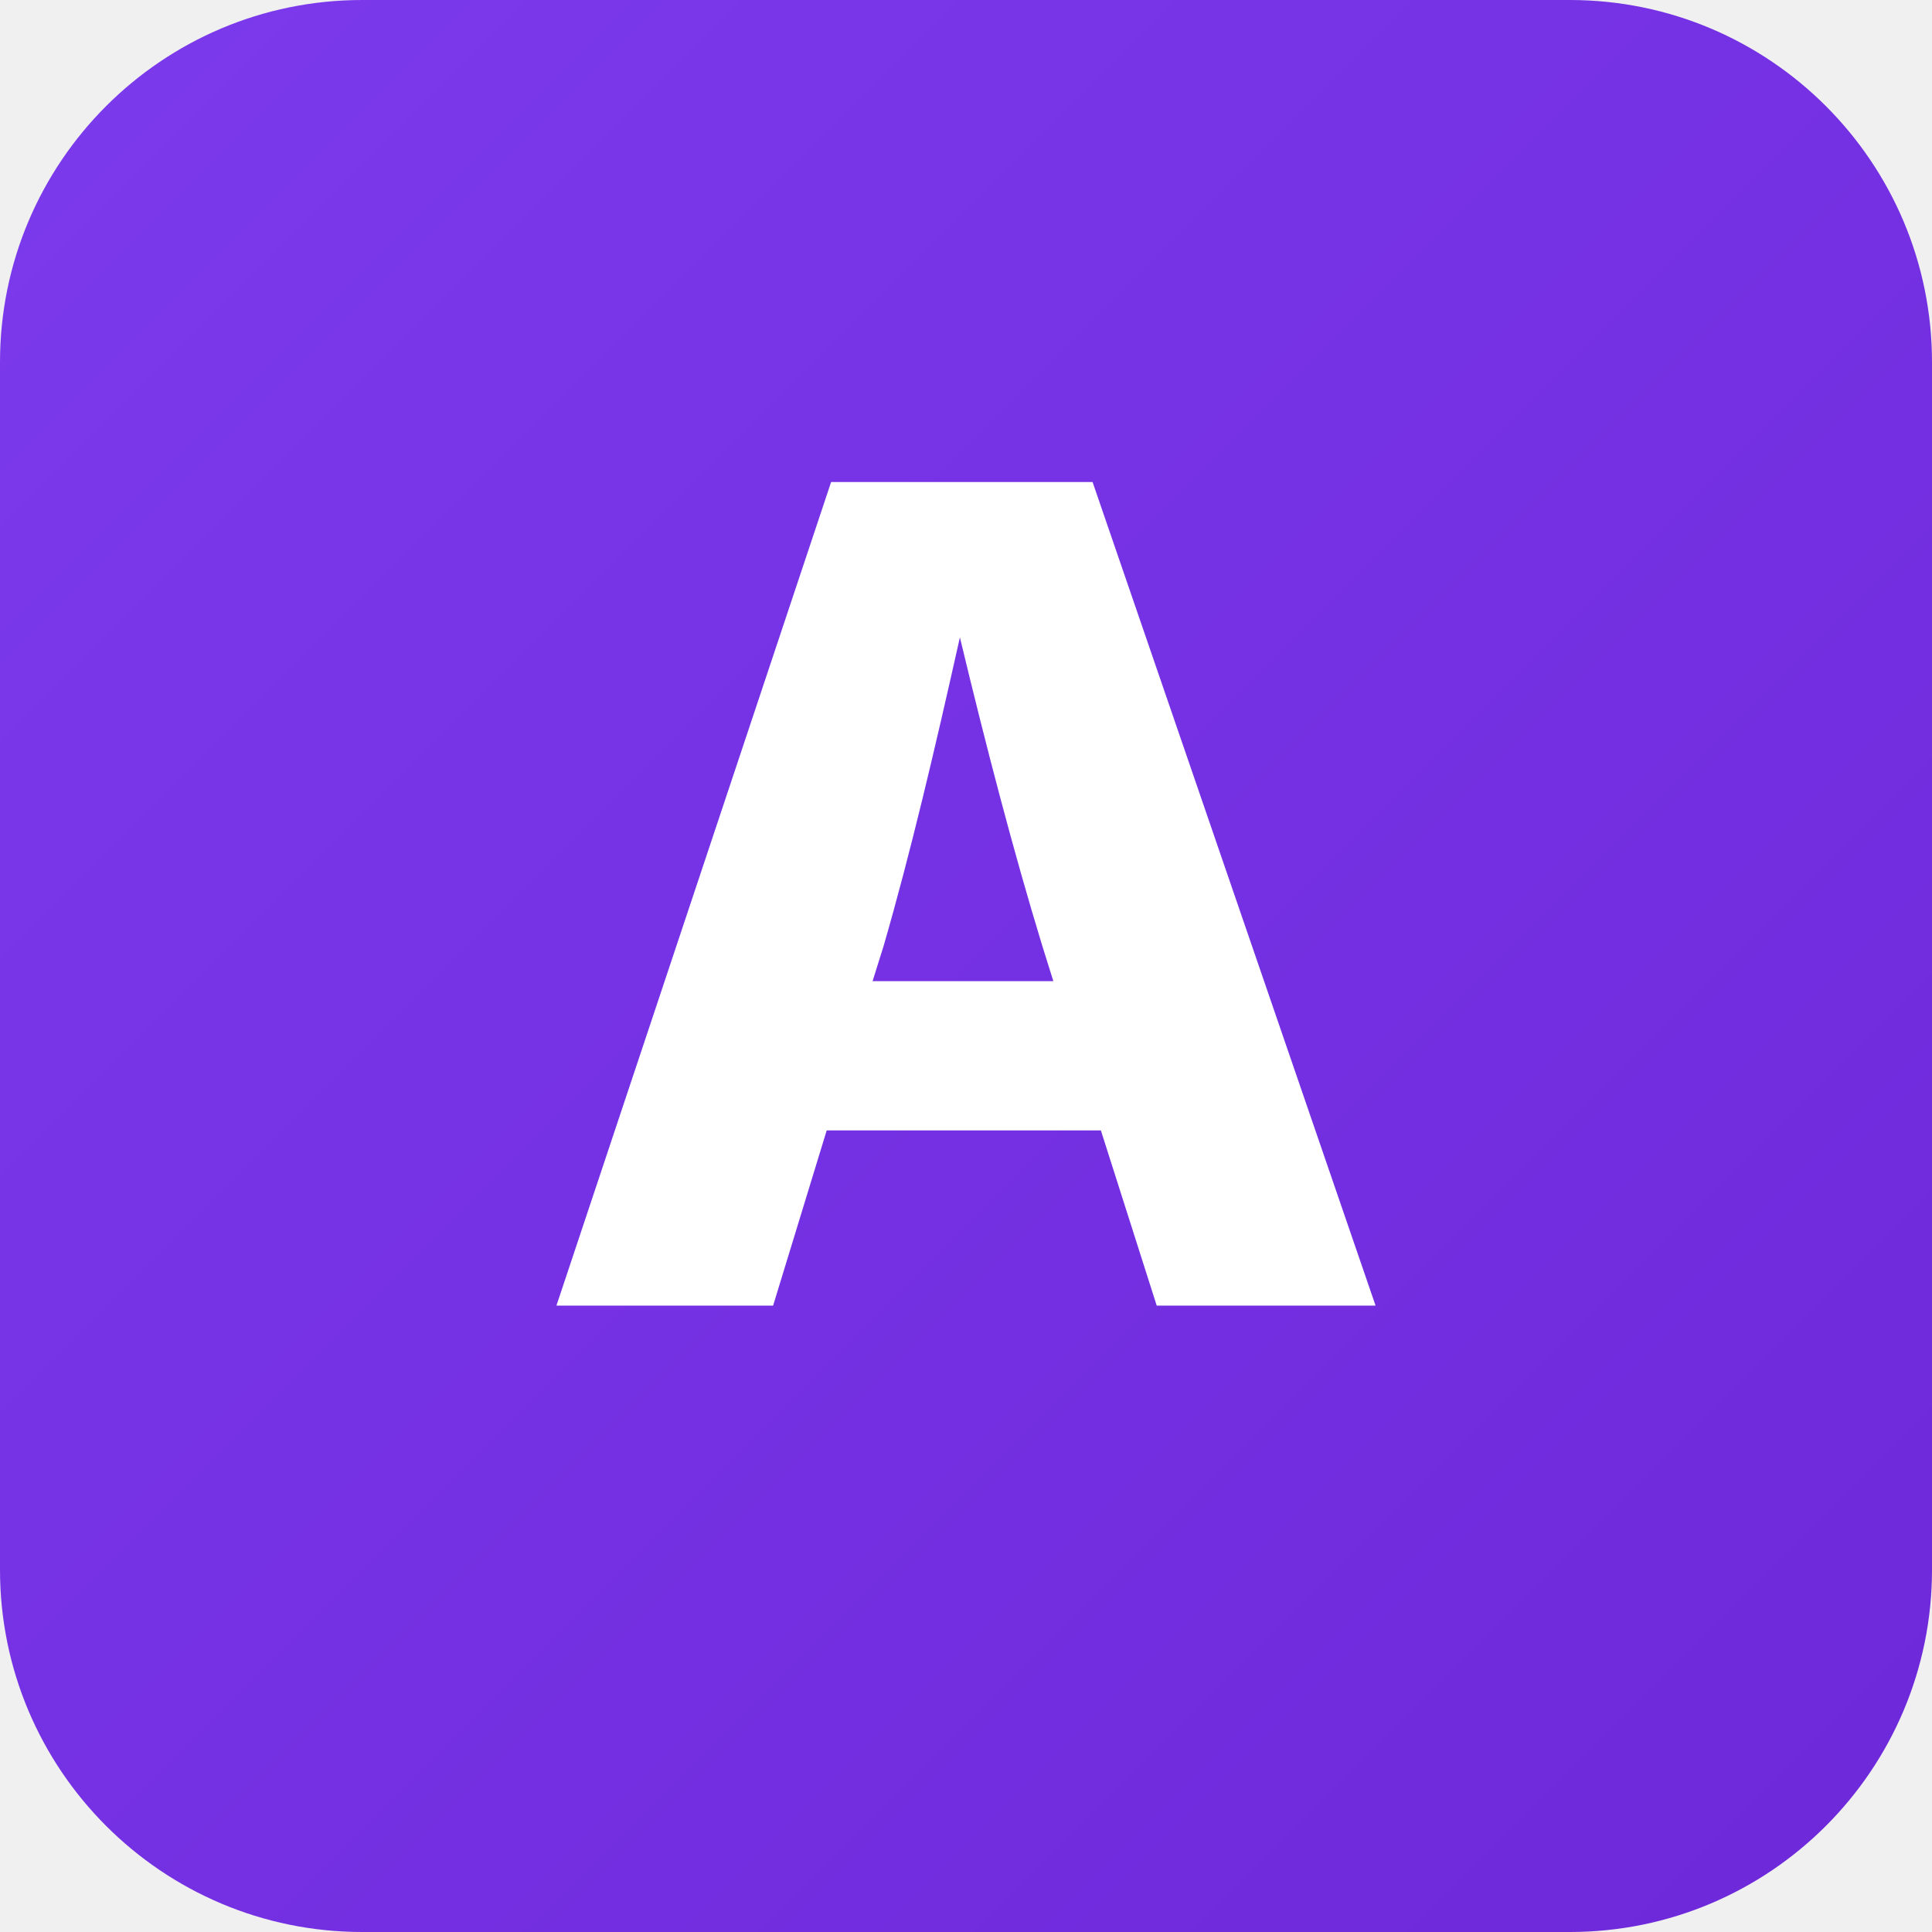
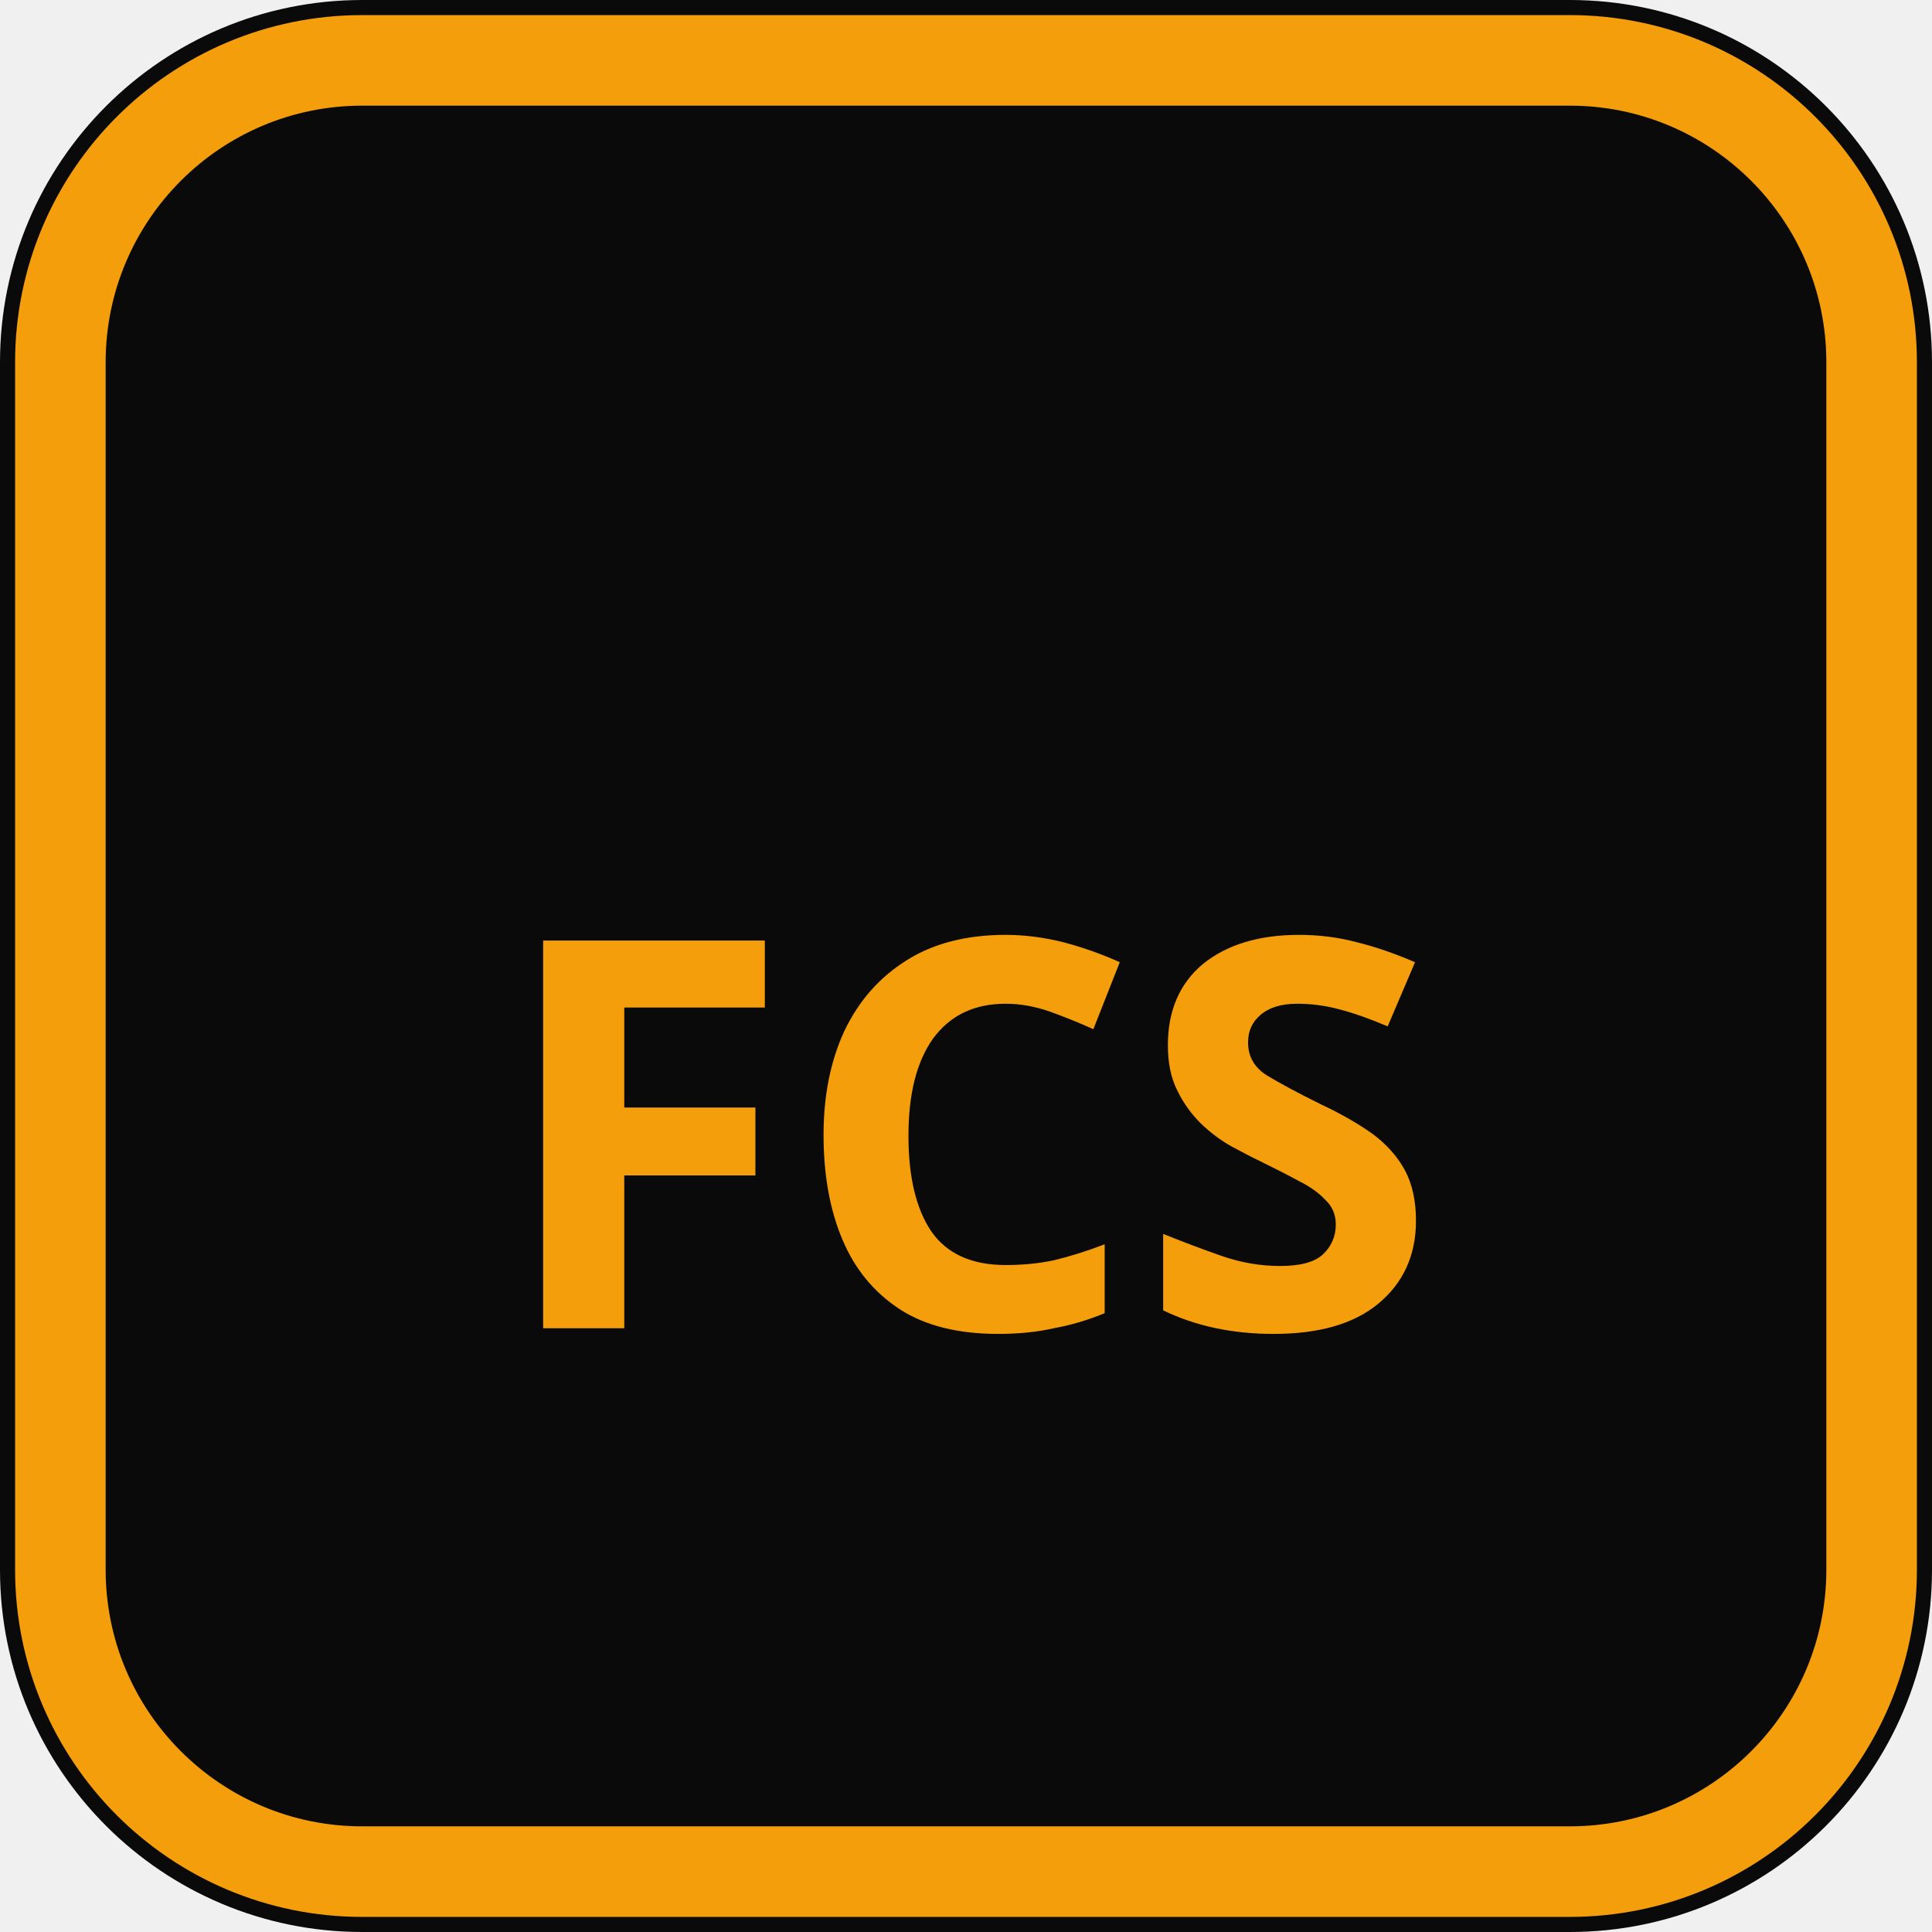
- <svg xmlns="http://www.w3.org/2000/svg" viewBox="0 0 512 512">
-   <defs>
-     <linearGradient id="bg" x1="0" y1="0" x2="1" y2="1">
-       <stop offset="0%" stop-color="#7c3aed" />
-       <stop offset="100%" stop-color="#6d28d9" />
-     </linearGradient>
-   </defs>
-   <rect width="512" height="512" rx="96" fill="url(#bg)" />
-   <text x="256" y="346" font-family="Manrope, -apple-system, BlinkMacSystemFont, sans-serif" font-weight="800" font-size="300" fill="white" text-anchor="middle">A</text>
+ <svg xmlns="http://www.w3.org/2000/svg" viewBox="0 0 32 32">
+   <rect width="32" height="32" rx="6" fill="#0a0a0a" />
+   <rect x="1" y="1" width="30" height="30" rx="5" fill="none" stroke="#f59e0b" stroke-width="1.5" />
+   <text x="16" y="22" text-anchor="middle" font-family="system-ui,sans-serif" font-weight="700" font-size="9" fill="#f59e0b">FCS</text>
</svg>
